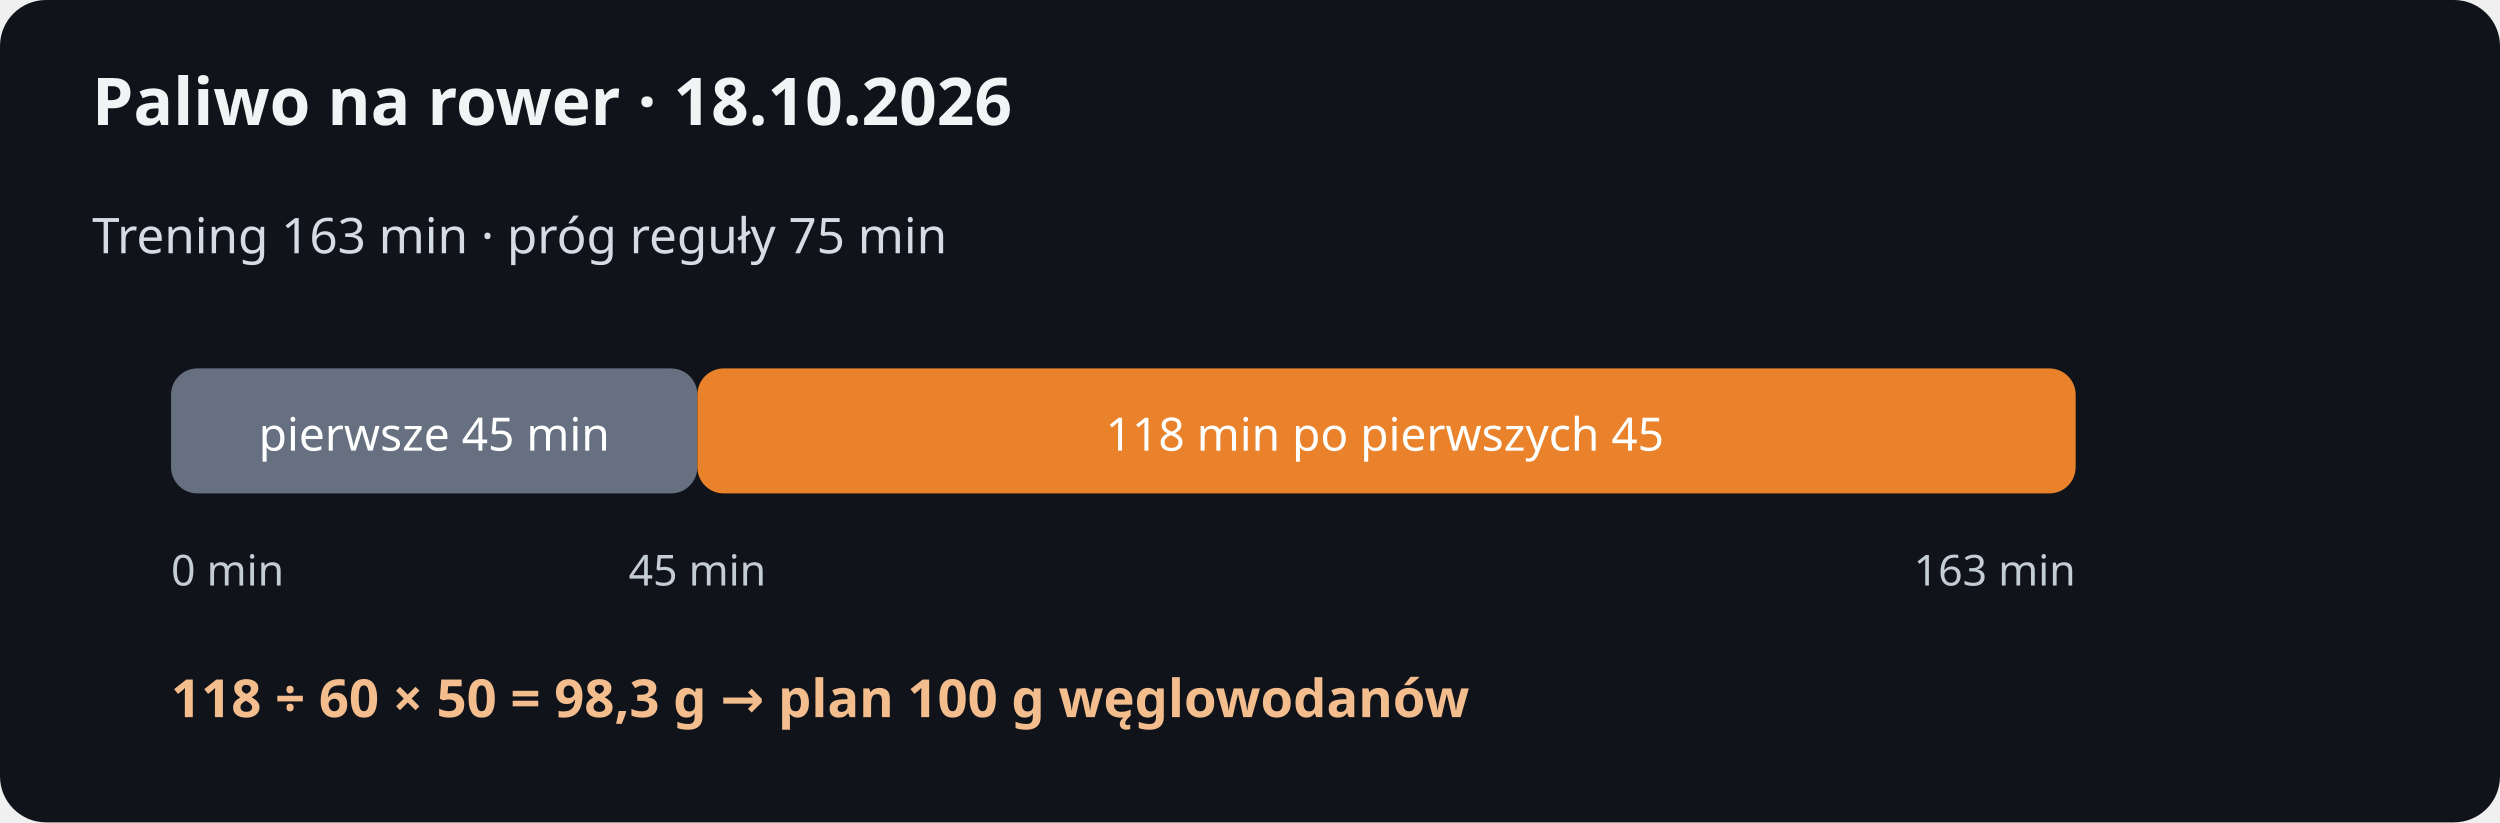
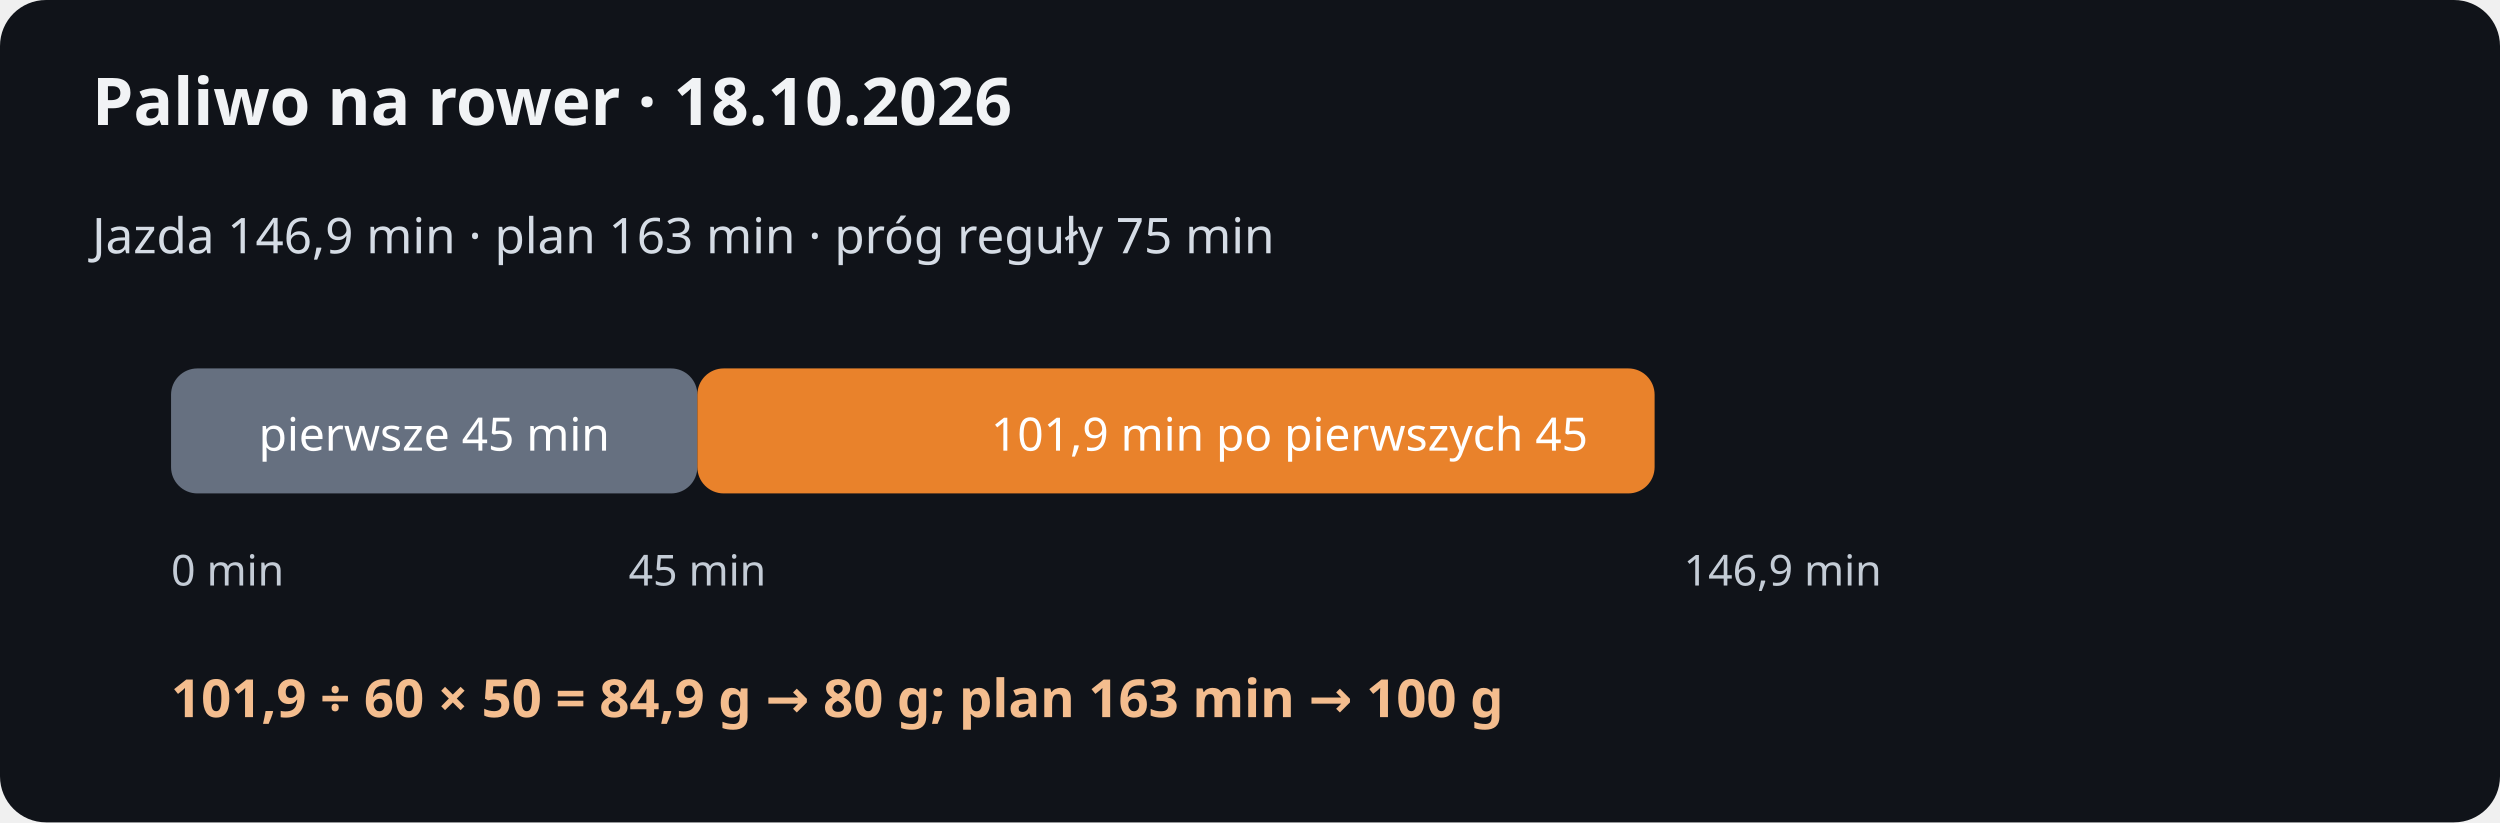
<svg xmlns="http://www.w3.org/2000/svg" width="760" height="250" viewBox="0 0 760 250" role="img" aria-labelledby="title desc">
  <rect width="760" height="250" rx="14" fill="#101319" />
  <text x="28" y="38" fill="#f1f3f5" font-family="sans-serif" font-size="20" font-weight="700">Paliwo na rower · 18.10.2026</text>
-   <text x="28" y="77" fill="#d5dce5" font-family="sans-serif" font-size="15">Trening 163 min · próg reguły 75 min</text>
+   <text x="28" y="77" fill="#d5dce5" font-family="sans-serif" font-size="15">Jazda 146,9 min · plan 163 min · próg reguły 75 min</text>
  <rect x="52" y="112" width="160" height="38" rx="8" fill="#667080" />
-   <rect x="212" y="112" width="419" height="38" rx="8" fill="#e9822b" />
+   <rect x="212" y="112" width="291" height="38" rx="8" fill="#e9822b" />
  <text x="132" y="137" text-anchor="middle" fill="#fff" font-family="sans-serif" font-size="14">pierwsze 45 min</text>
-   <text x="421" y="137" text-anchor="middle" fill="#fff" font-family="sans-serif" font-size="14">118 min po pierwszych 45</text>
+   <text x="392" y="137" text-anchor="middle" fill="#fff" font-family="sans-serif" font-size="14">101,9 min po pierwszych 45</text>
  <text x="52" y="178" fill="#c4ccd6" font-family="sans-serif" font-size="13">0 min</text>
  <text x="212" y="178" text-anchor="middle" fill="#c4ccd6" font-family="sans-serif" font-size="13">45 min</text>
-   <text x="631" y="178" text-anchor="end" fill="#c4ccd6" font-family="sans-serif" font-size="13">163 min</text>
-   <text x="52" y="218" fill="#f4bd8e" font-family="sans-serif" font-size="16" font-weight="700">118 ÷ 60 × 50 = 98,3 g → plan 100 g węglowodanów</text>
+   <text x="572" y="178" text-anchor="end" fill="#c4ccd6" font-family="sans-serif" font-size="13">146,9 min</text>
+   <text x="52" y="218" fill="#f4bd8e" font-family="sans-serif" font-size="16" font-weight="700">101,9 ÷ 60 × 50 = 84,9 g → 80 g; plan 163 min → 100 g</text>
</svg>
